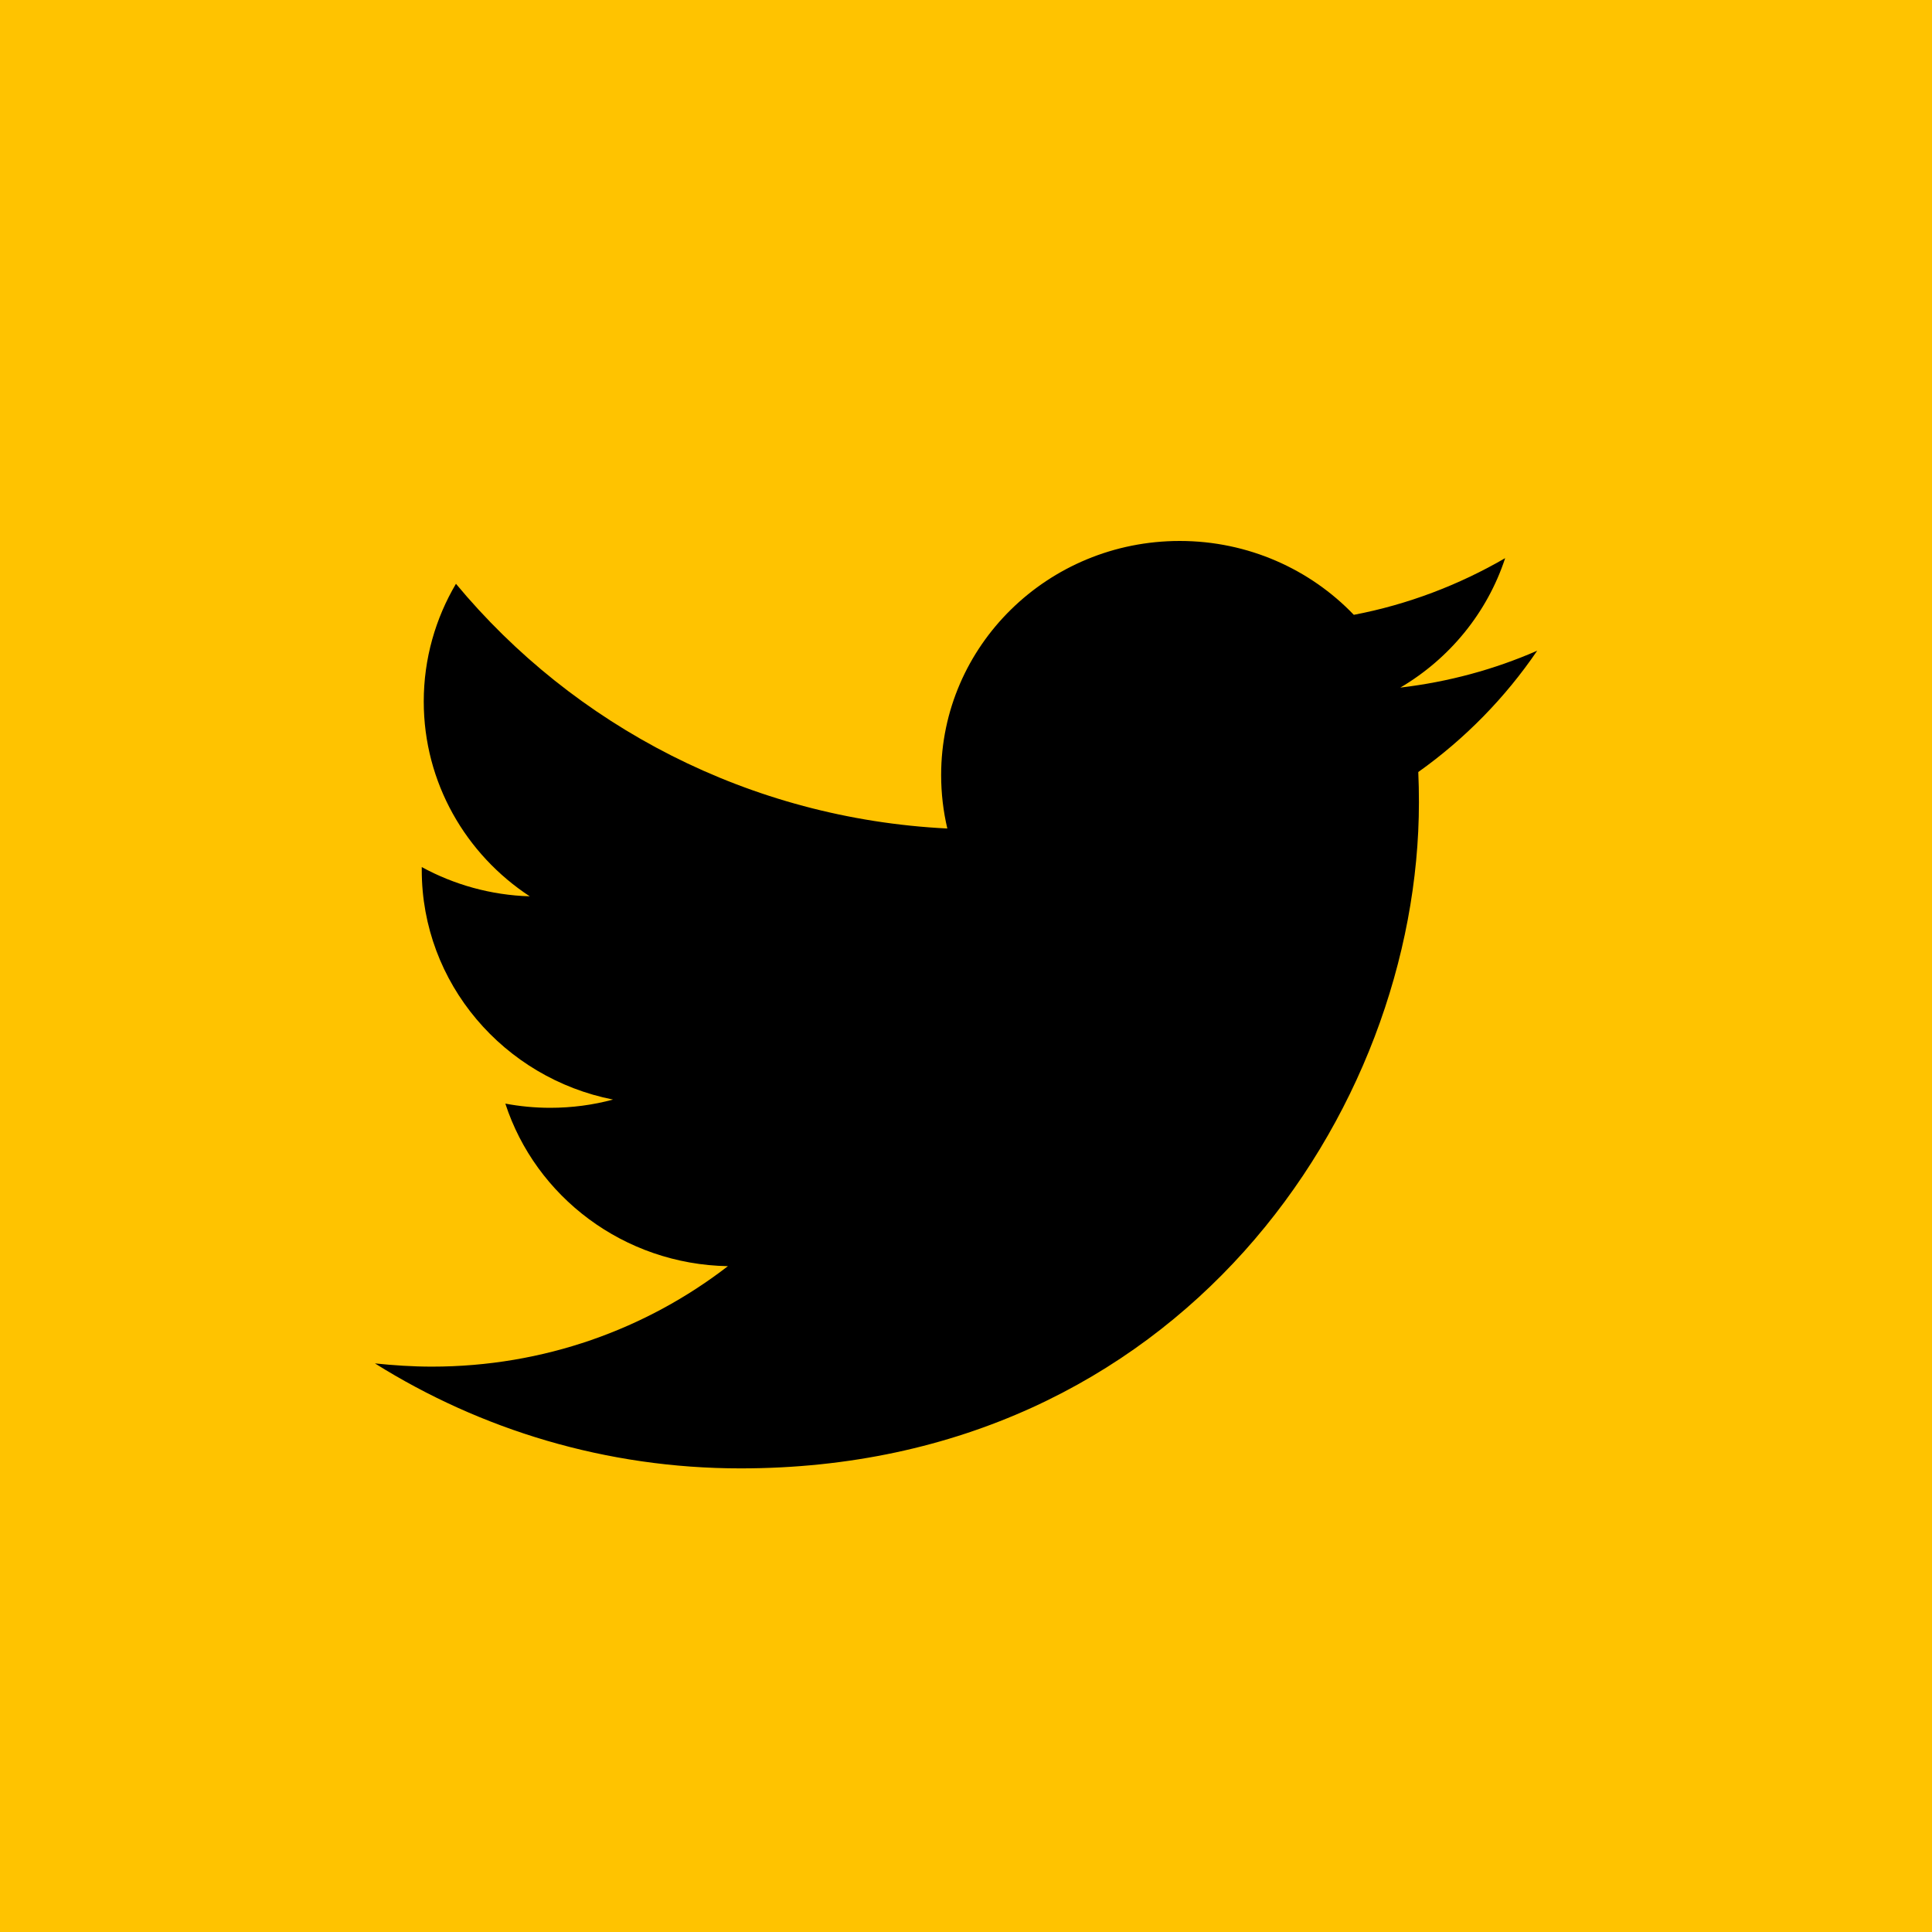
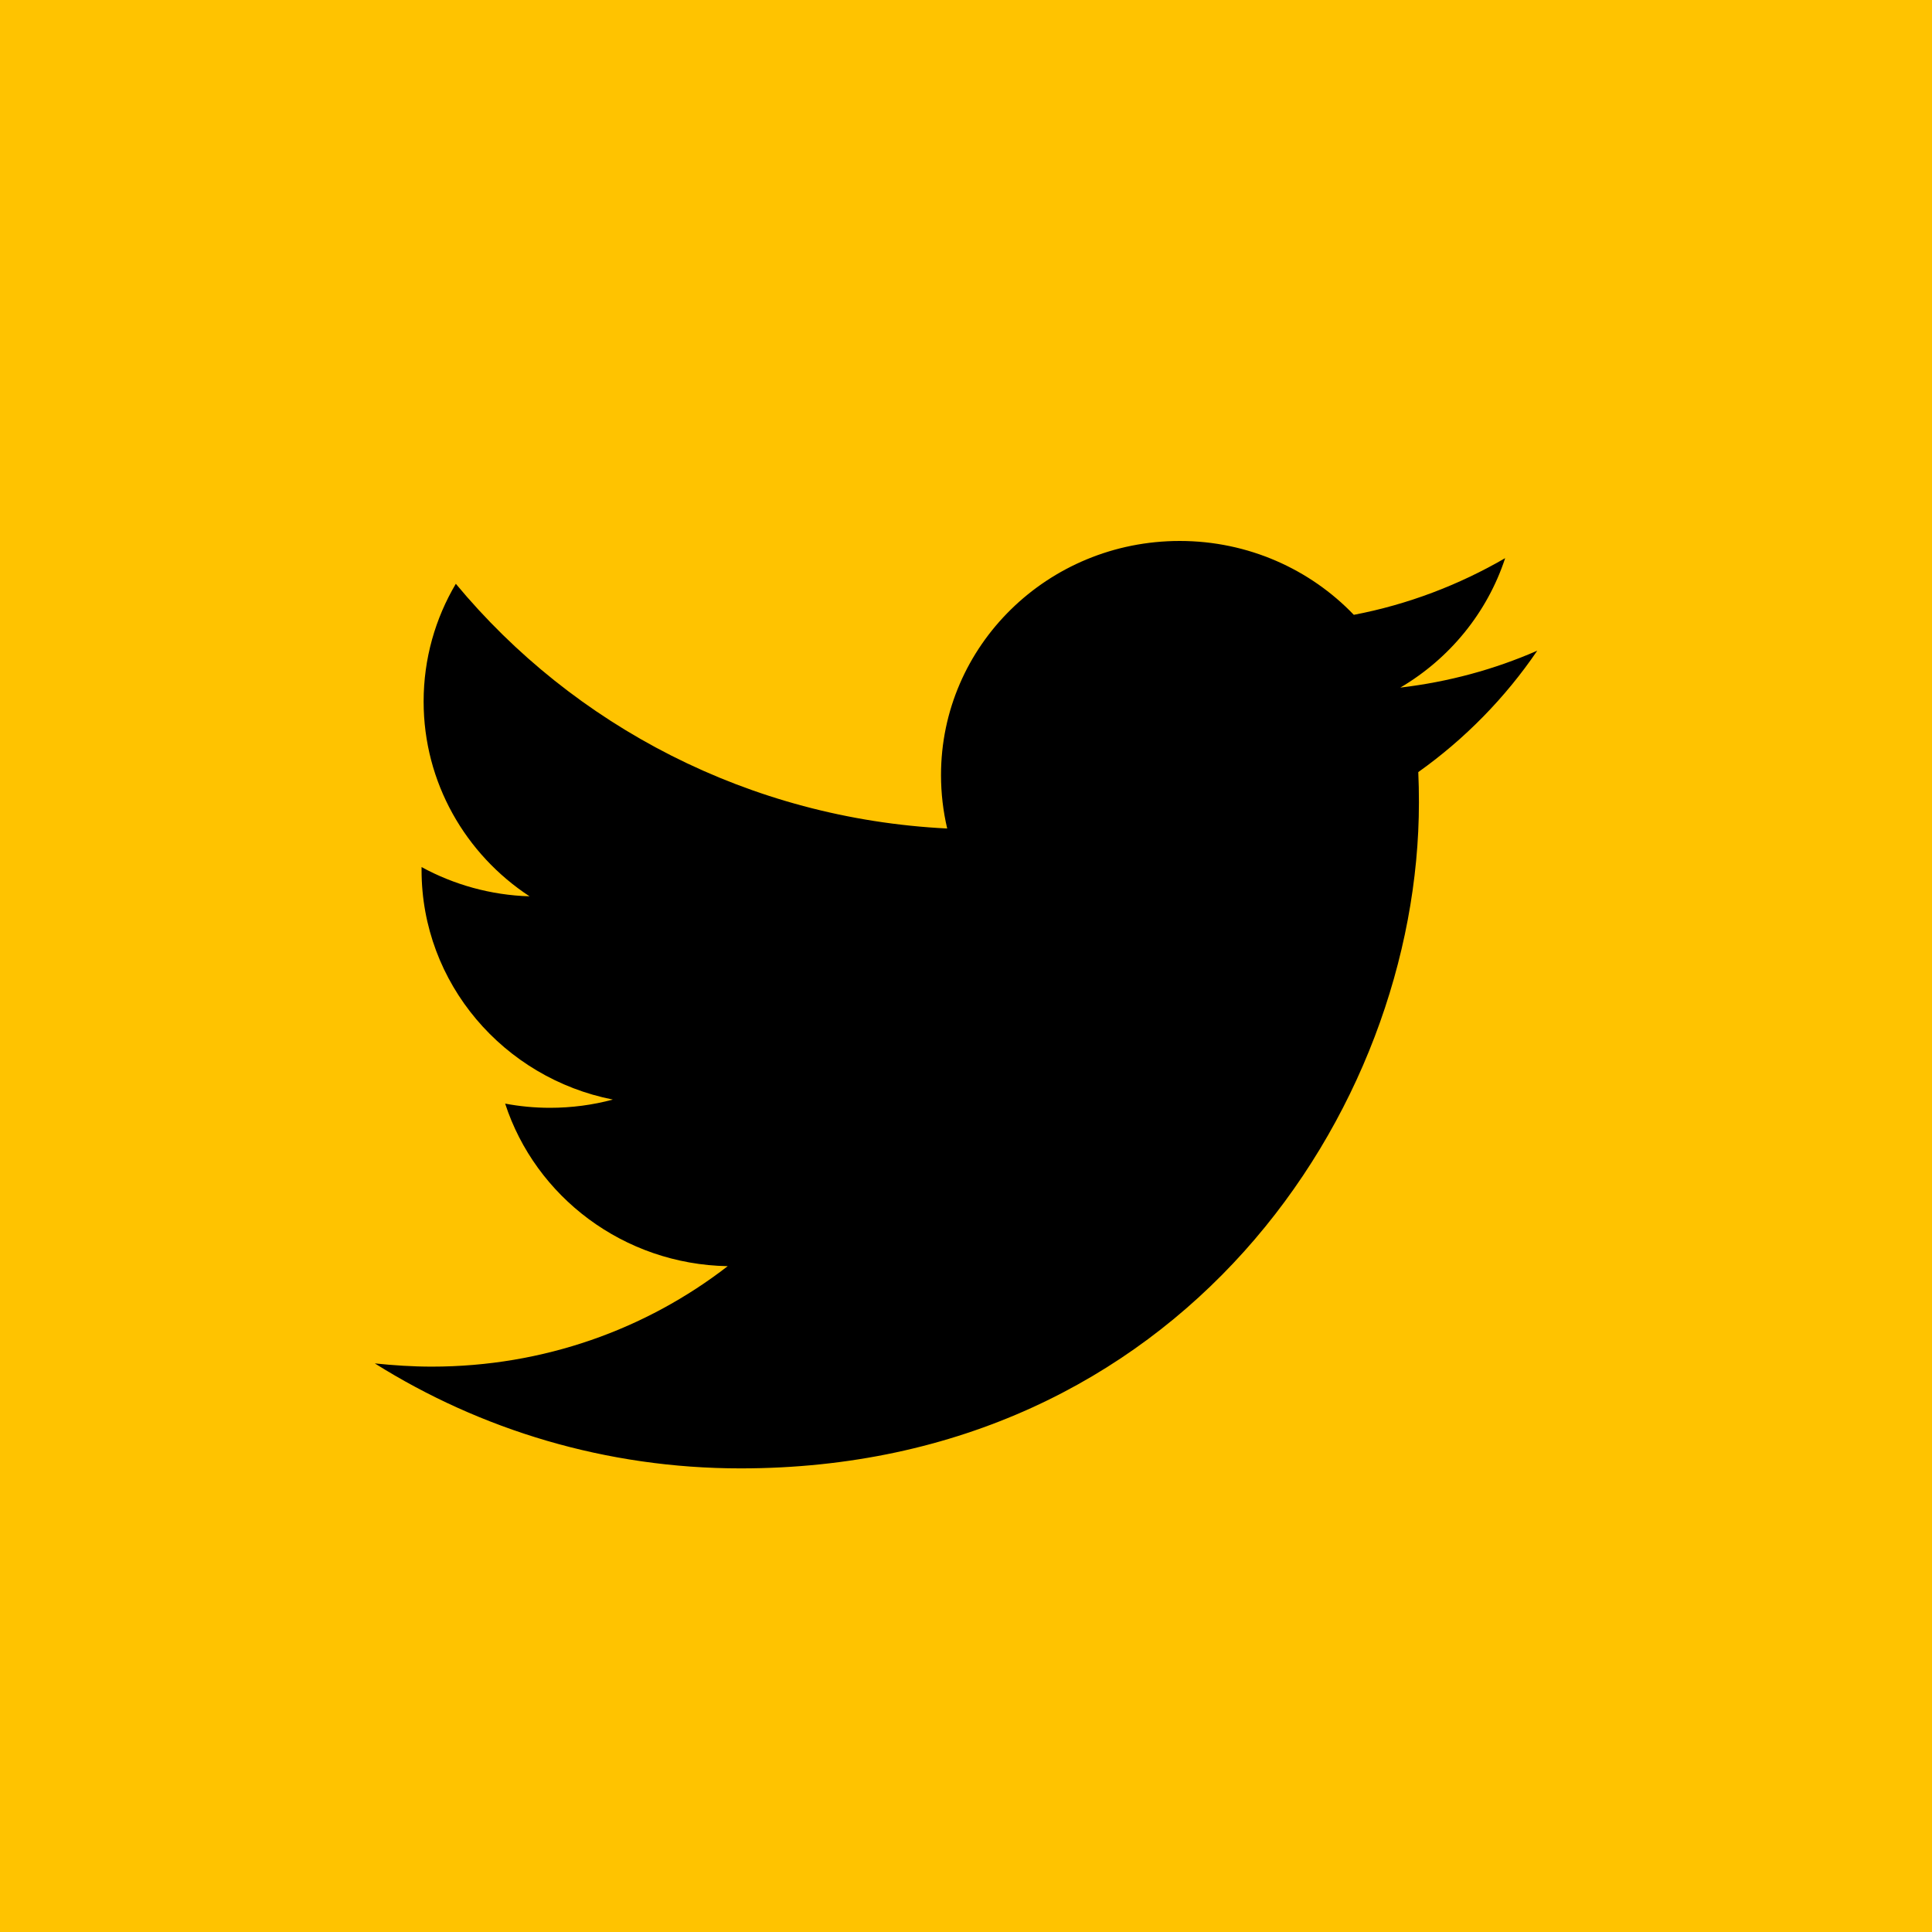
<svg xmlns="http://www.w3.org/2000/svg" viewBox="0 0 30 30" style="background-color:#ffffff00" width="30" height="30">
  <path fill="#ffc300" d="M-.077 0h30.154v30H-.077z" />
-   <path d="M23.87 10.104c-.663.29-1.377.485-2.126.573.765-.45 1.35-1.163 1.628-2.01-.716.415-1.51.72-2.35.88-.676-.706-1.64-1.147-2.703-1.147-2.047 0-3.705 1.627-3.705 3.635 0 .285.033.562.096.83-3.075-.153-5.804-1.6-7.63-3.8-.317.537-.5 1.162-.5 1.828 0 1.26.653 2.374 1.646 3.025-.606-.018-1.177-.182-1.677-.454v.046c0 1.76 1.277 3.23 2.97 3.564-.31.084-.638.128-.976.128-.24 0-.47-.023-.696-.065.47 1.444 1.837 2.495 3.456 2.524-1.267.978-2.86 1.56-4.597 1.56-.3 0-.594-.02-.884-.05 1.64 1.027 3.587 1.63 5.677 1.63 6.81 0 10.534-5.54 10.534-10.343 0-.158-.003-.315-.01-.47.722-.513 1.35-1.154 1.846-1.883z" />
+   <path d="M23.87 10.104c-.663.29-1.377.485-2.126.573.765-.45 1.35-1.163 1.628-2.01-.716.415-1.51.72-2.35.88-.676-.706-1.64-1.147-2.703-1.147-2.05 0-3.707 1.627-3.707 3.635 0 .285.033.562.096.83-3.076-.153-5.805-1.6-7.63-3.8-.318.537-.5 1.162-.5 1.828 0 1.26.652 2.374 1.645 3.025-.606-.018-1.177-.182-1.677-.454v.046c0 1.76 1.276 3.23 2.97 3.564-.31.084-.64.128-.977.128-.24 0-.47-.023-.695-.065.47 1.444 1.837 2.495 3.456 2.524-1.266.98-2.86 1.56-4.596 1.56-.3 0-.594-.02-.884-.05 1.642 1.03 3.59 1.63 5.68 1.63 6.81 0 10.533-5.54 10.533-10.342 0-.158-.003-.315-.01-.47.722-.513 1.35-1.154 1.846-1.883z" />
</svg>
